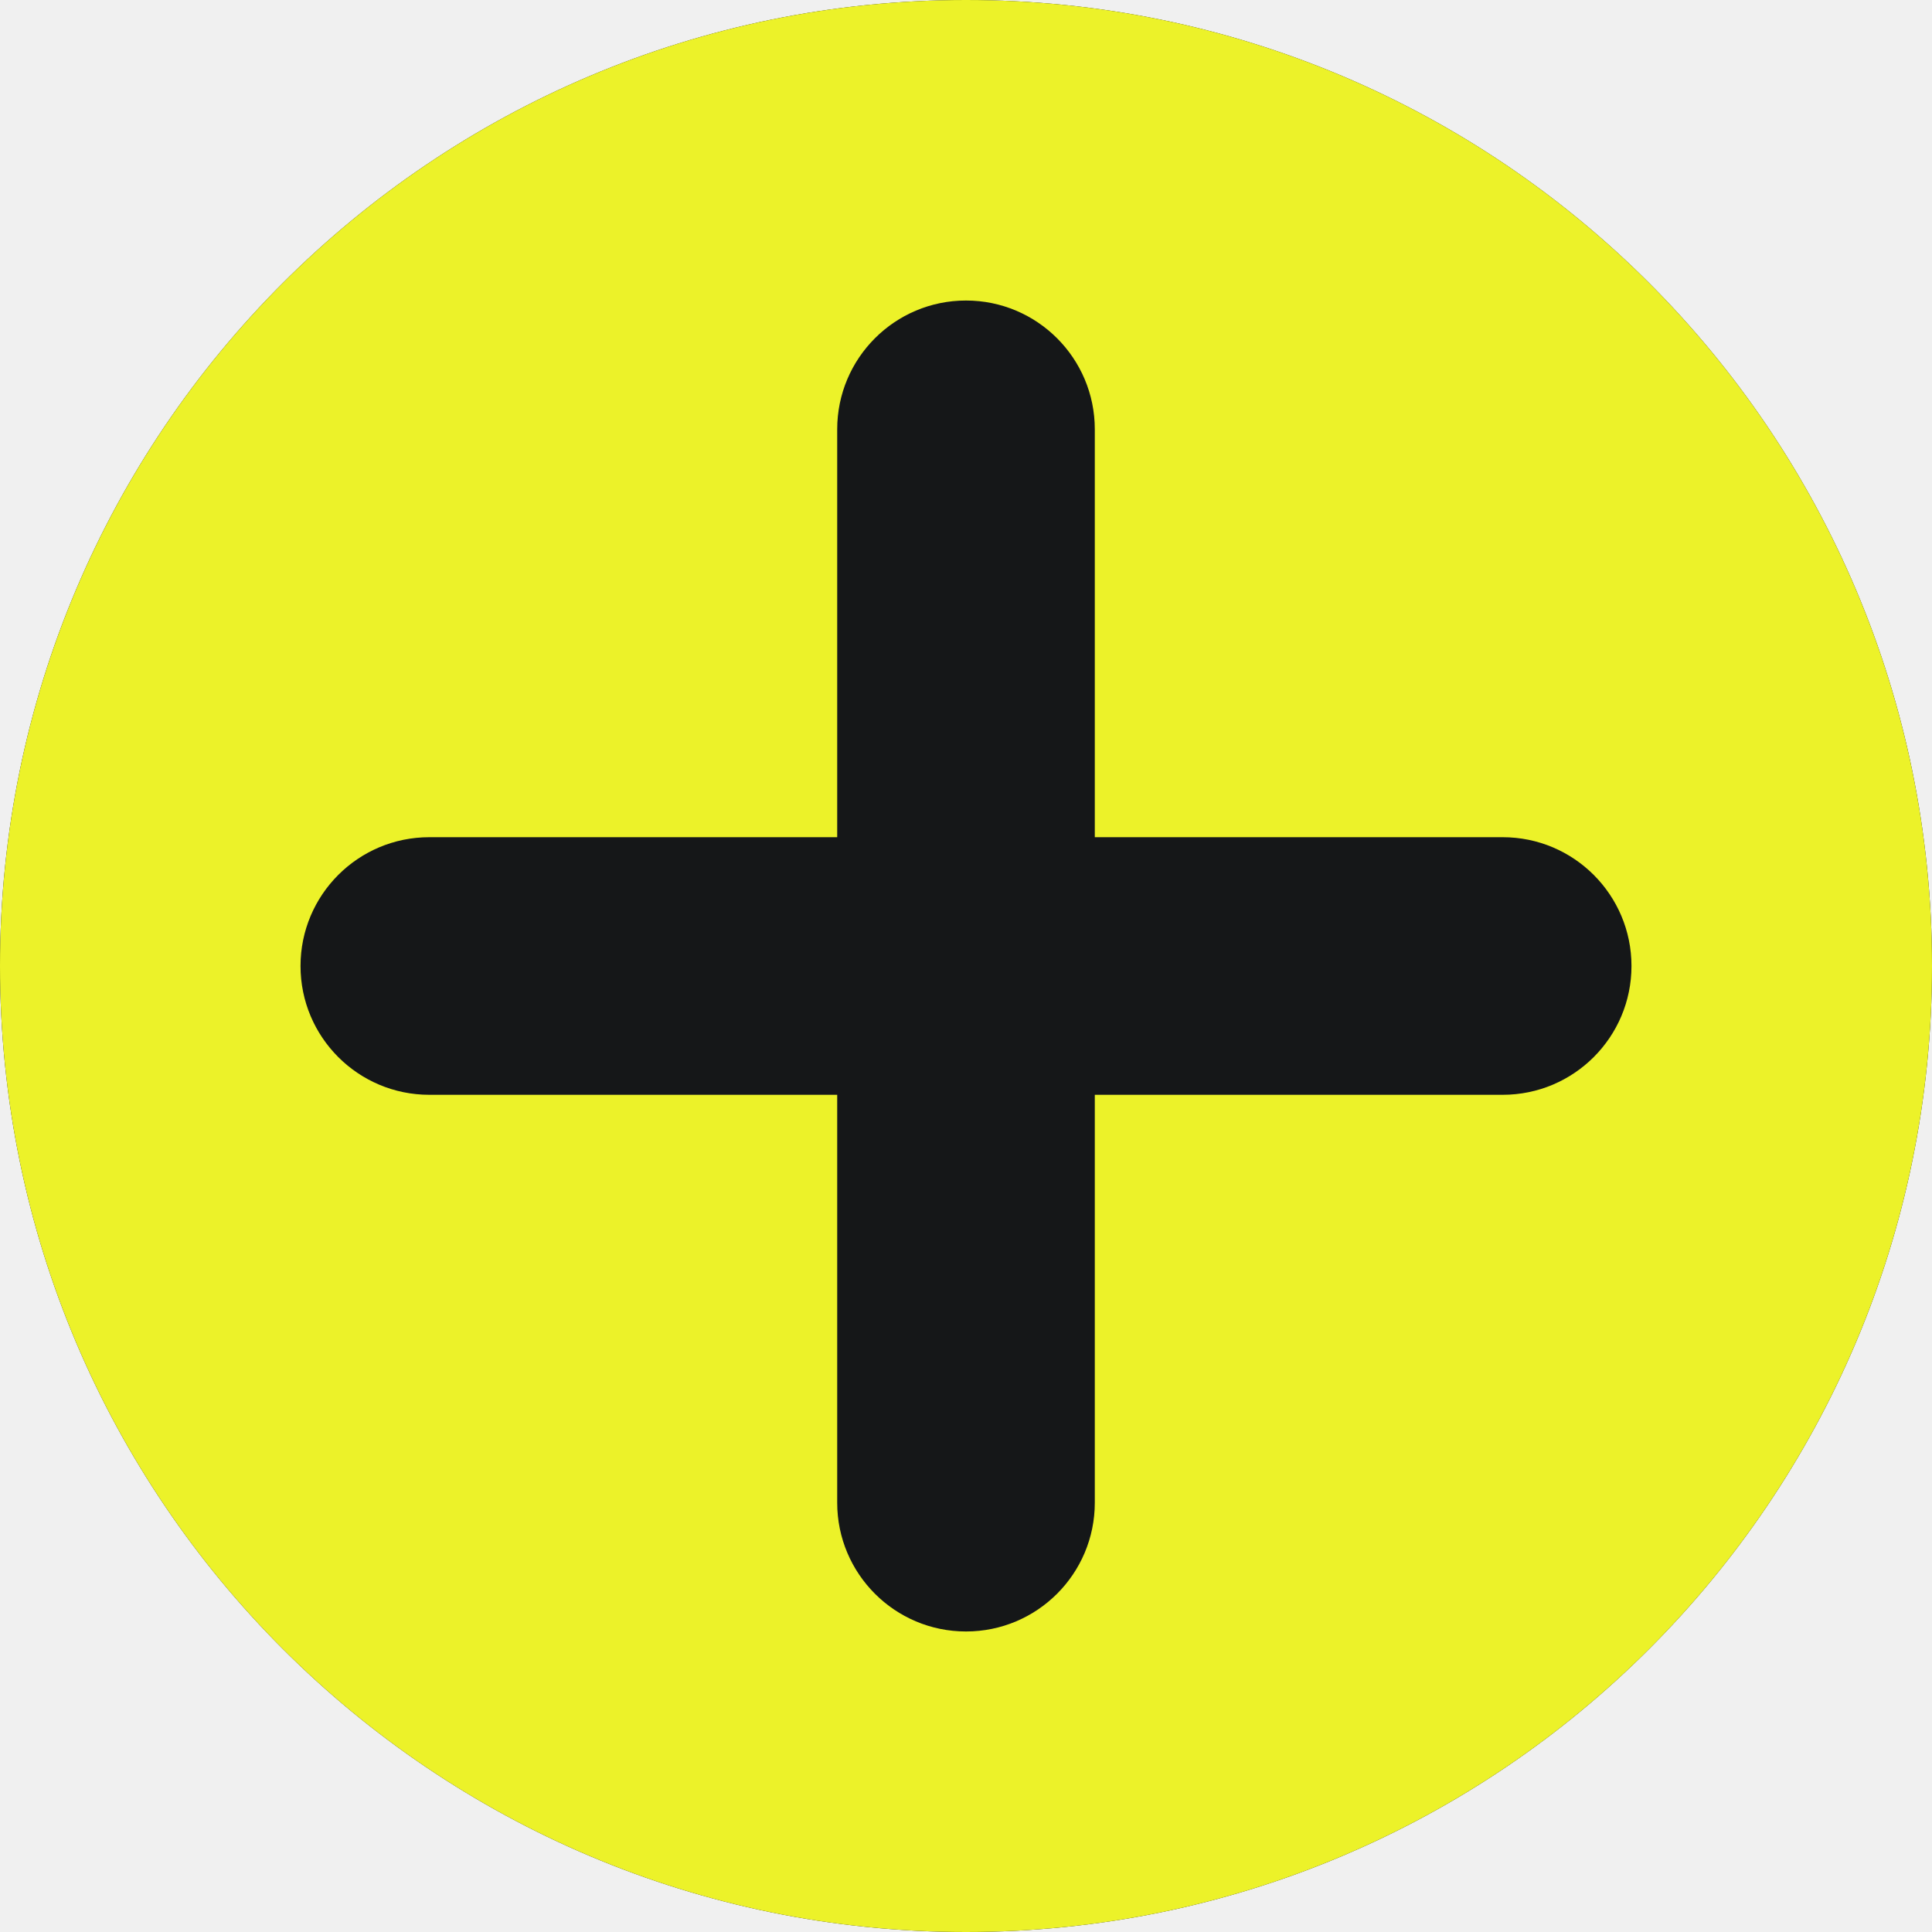
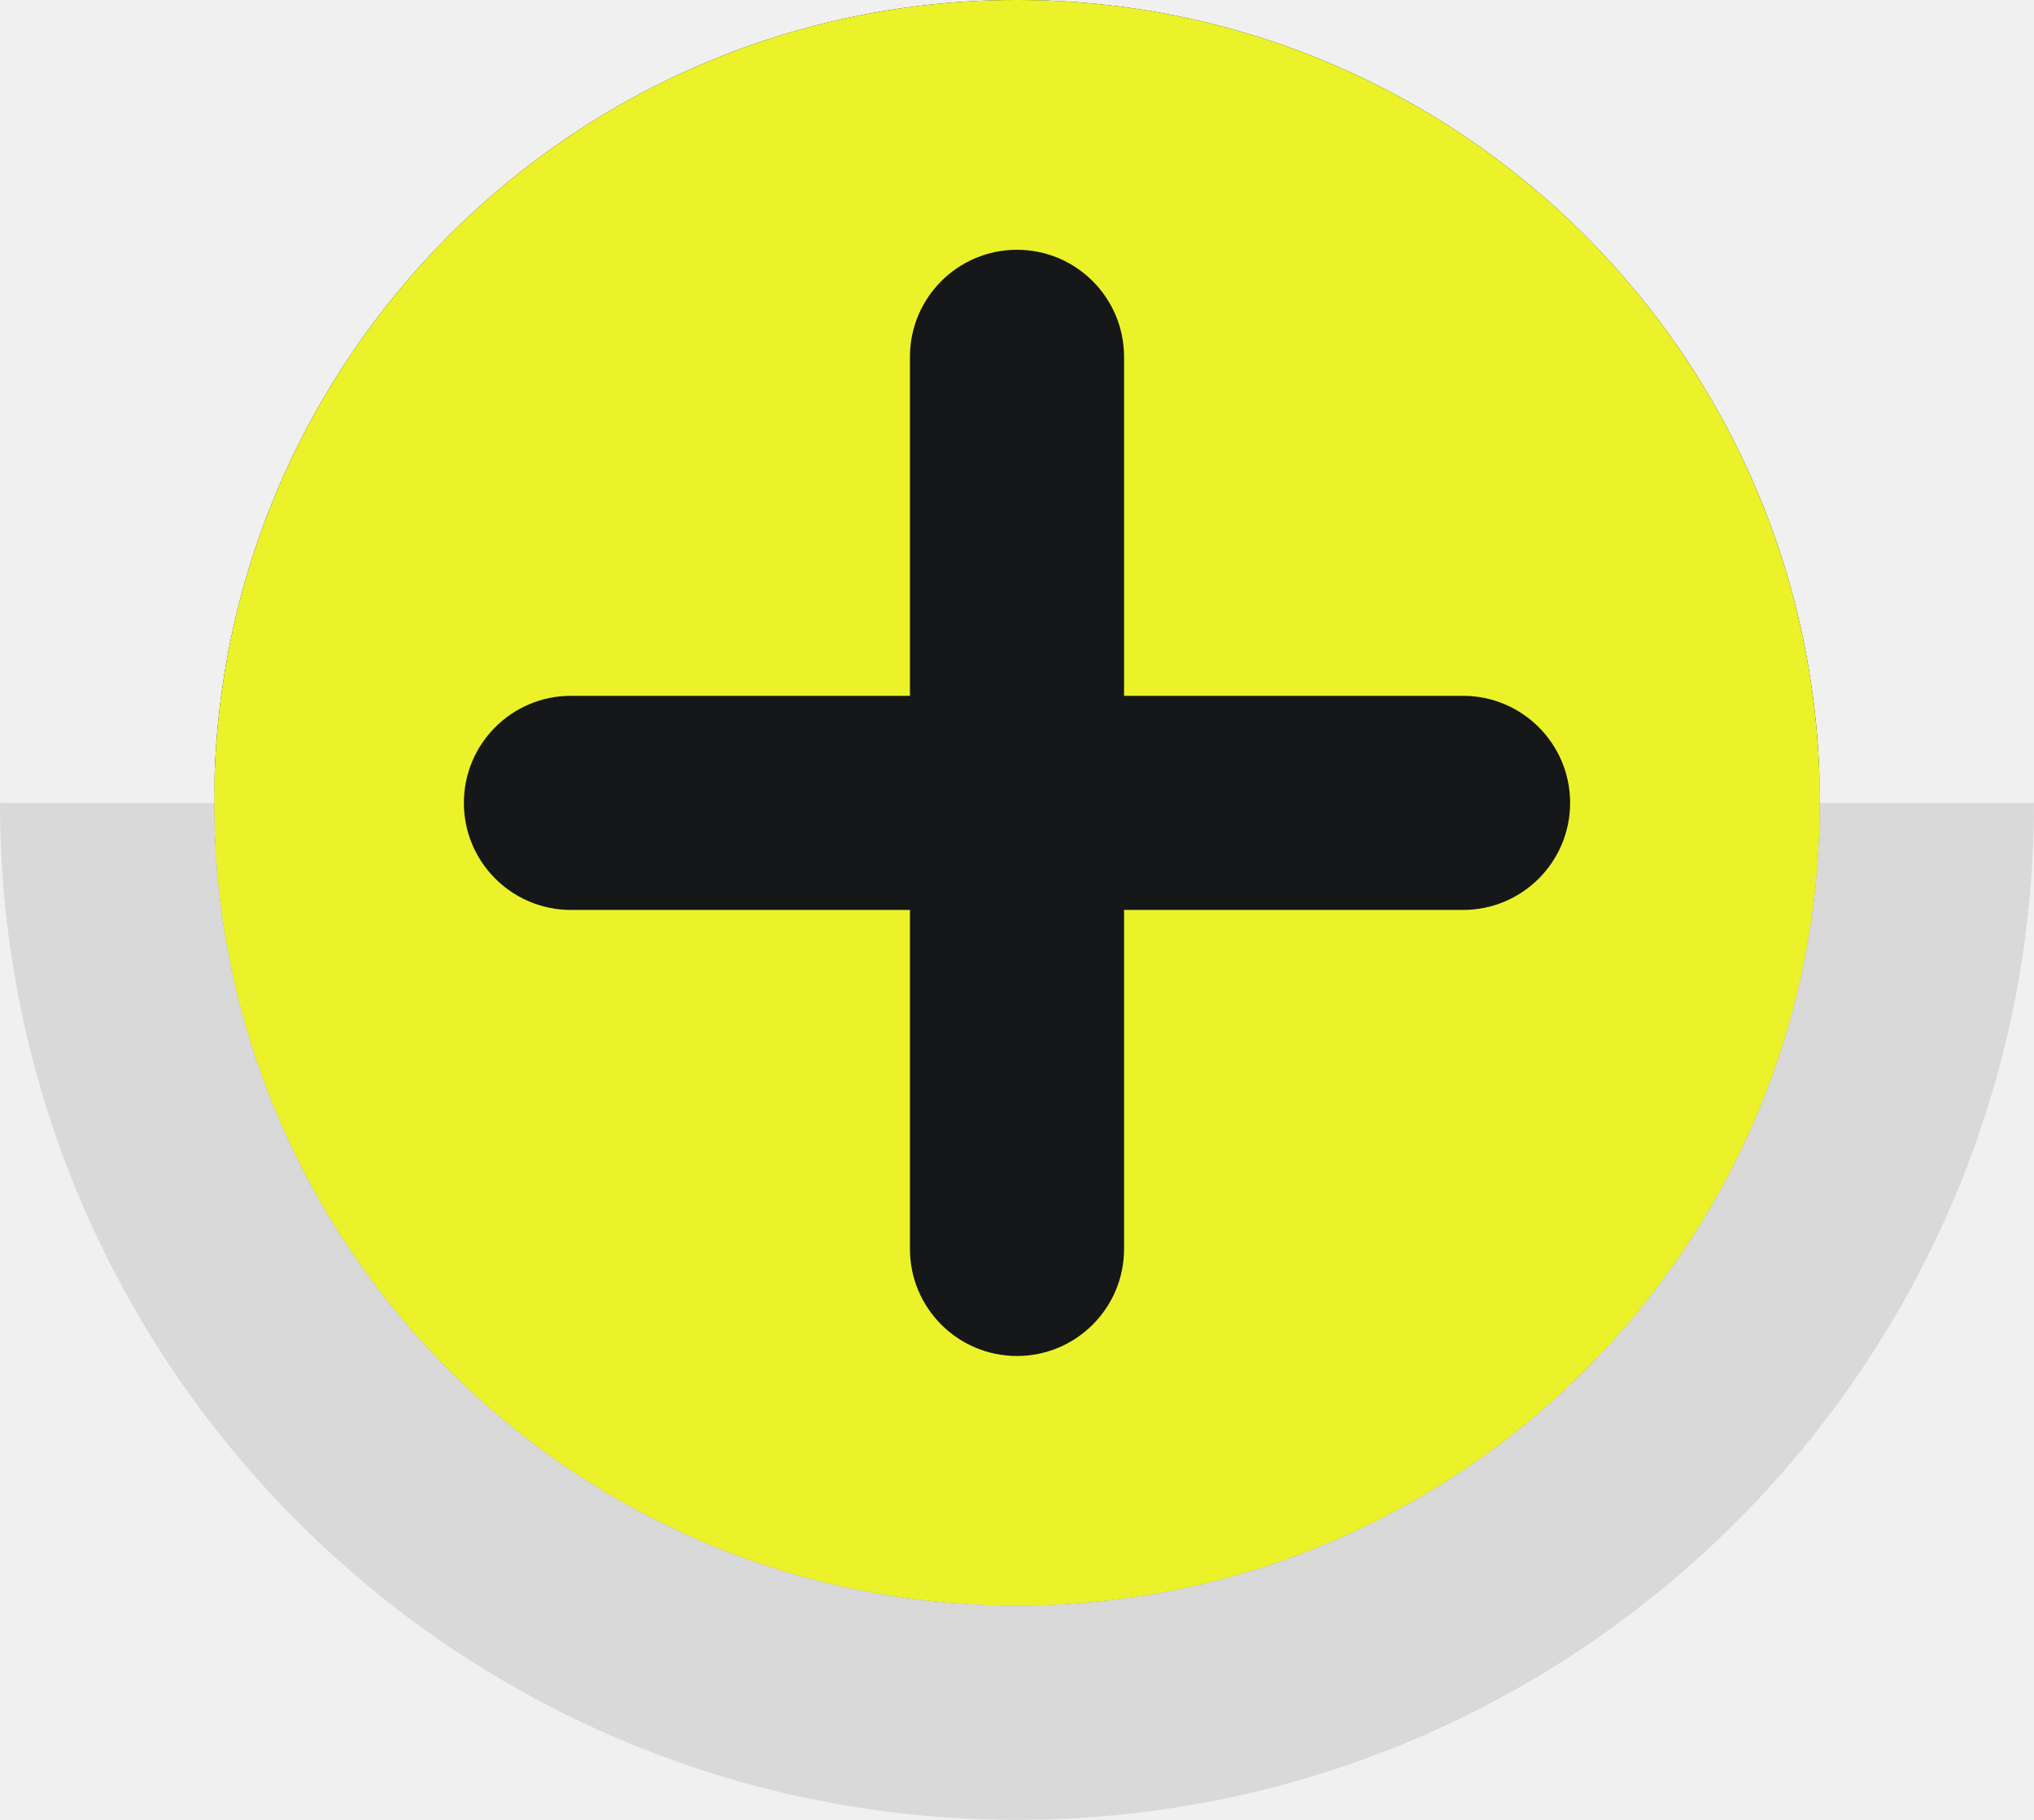
- <svg xmlns="http://www.w3.org/2000/svg" width="60" height="60" viewBox="0 0 60 60" fill="none">
-   <g clip-path="url(#clip0_901_596)">
-     <circle cx="30" cy="30" r="30" fill="#151718" />
-     <path fill-rule="evenodd" clip-rule="evenodd" d="M60 30C60 46.569 46.569 60 30 60C13.431 60 0 46.569 0 30C0 13.431 13.431 0 30 0C46.569 0 60 13.431 60 30ZM30 50.667C27.791 50.667 26 48.876 26 46.667V34H13.333C11.124 34 9.333 32.209 9.333 30C9.333 27.791 11.124 26 13.333 26H26V13.333C26 11.124 27.791 9.333 30 9.333C32.209 9.333 34 11.124 34 13.333V26H46.667C48.876 26 50.667 27.791 50.667 30C50.667 32.209 48.876 34 46.667 34H34V46.667C34 48.876 32.209 50.667 30 50.667Z" fill="#ECF229" />
+ <svg xmlns="http://www.w3.org/2000/svg" width="76" height="68" viewBox="0 0 76 68" fill="none">
+   <path d="M0 30H76V30C76 50.987 58.987 68 38 68V68C17.013 68 0 50.987 0 30V30Z" fill="#D9D9D9" />
+   <g clip-path="url(#clip0_1079_5729)">
+     <mask id="mask0_1079_5729" style="mask-type:luminance" maskUnits="userSpaceOnUse" x="8" y="0" width="60" height="60">
+       <path d="M68 0H8V60H68V0Z" fill="white" />
+     </mask>
+     <g mask="url(#mask0_1079_5729)">
+       <path d="M38 60C54.569 60 68 46.569 68 30C68 13.431 54.569 0 38 0C21.431 0 8 13.431 8 30C8 46.569 21.431 60 38 60Z" fill="#151718" />
+       <path fill-rule="evenodd" clip-rule="evenodd" d="M68 30C68 46.569 54.569 60 38 60C21.431 60 8 46.569 8 30C8 13.431 21.431 0 38 0C54.569 0 68 13.431 68 30ZM38 50.667C35.791 50.667 34 48.876 34 46.667V34H21.333C19.124 34 17.333 32.209 17.333 30C17.333 27.791 19.124 26 21.333 26H34V13.333C34 11.124 35.791 9.333 38 9.333C40.209 9.333 42 11.124 42 13.333V26H54.667C56.876 26 58.667 27.791 58.667 30C58.667 32.209 56.876 34 54.667 34H42V46.667C42 48.876 40.209 50.667 38 50.667Z" fill="#ECF229" />
+     </g>
  </g>
  <defs>
-     <clipPath id="clip0_901_596">
-       <rect width="60" height="60" fill="white" />
+     <clipPath id="clip0_1079_5729">
+       <path d="M8 0H68V30C68 46.569 54.569 60 38 60V60C21.431 60 8 46.569 8 30V0Z" fill="white" />
    </clipPath>
  </defs>
</svg>
